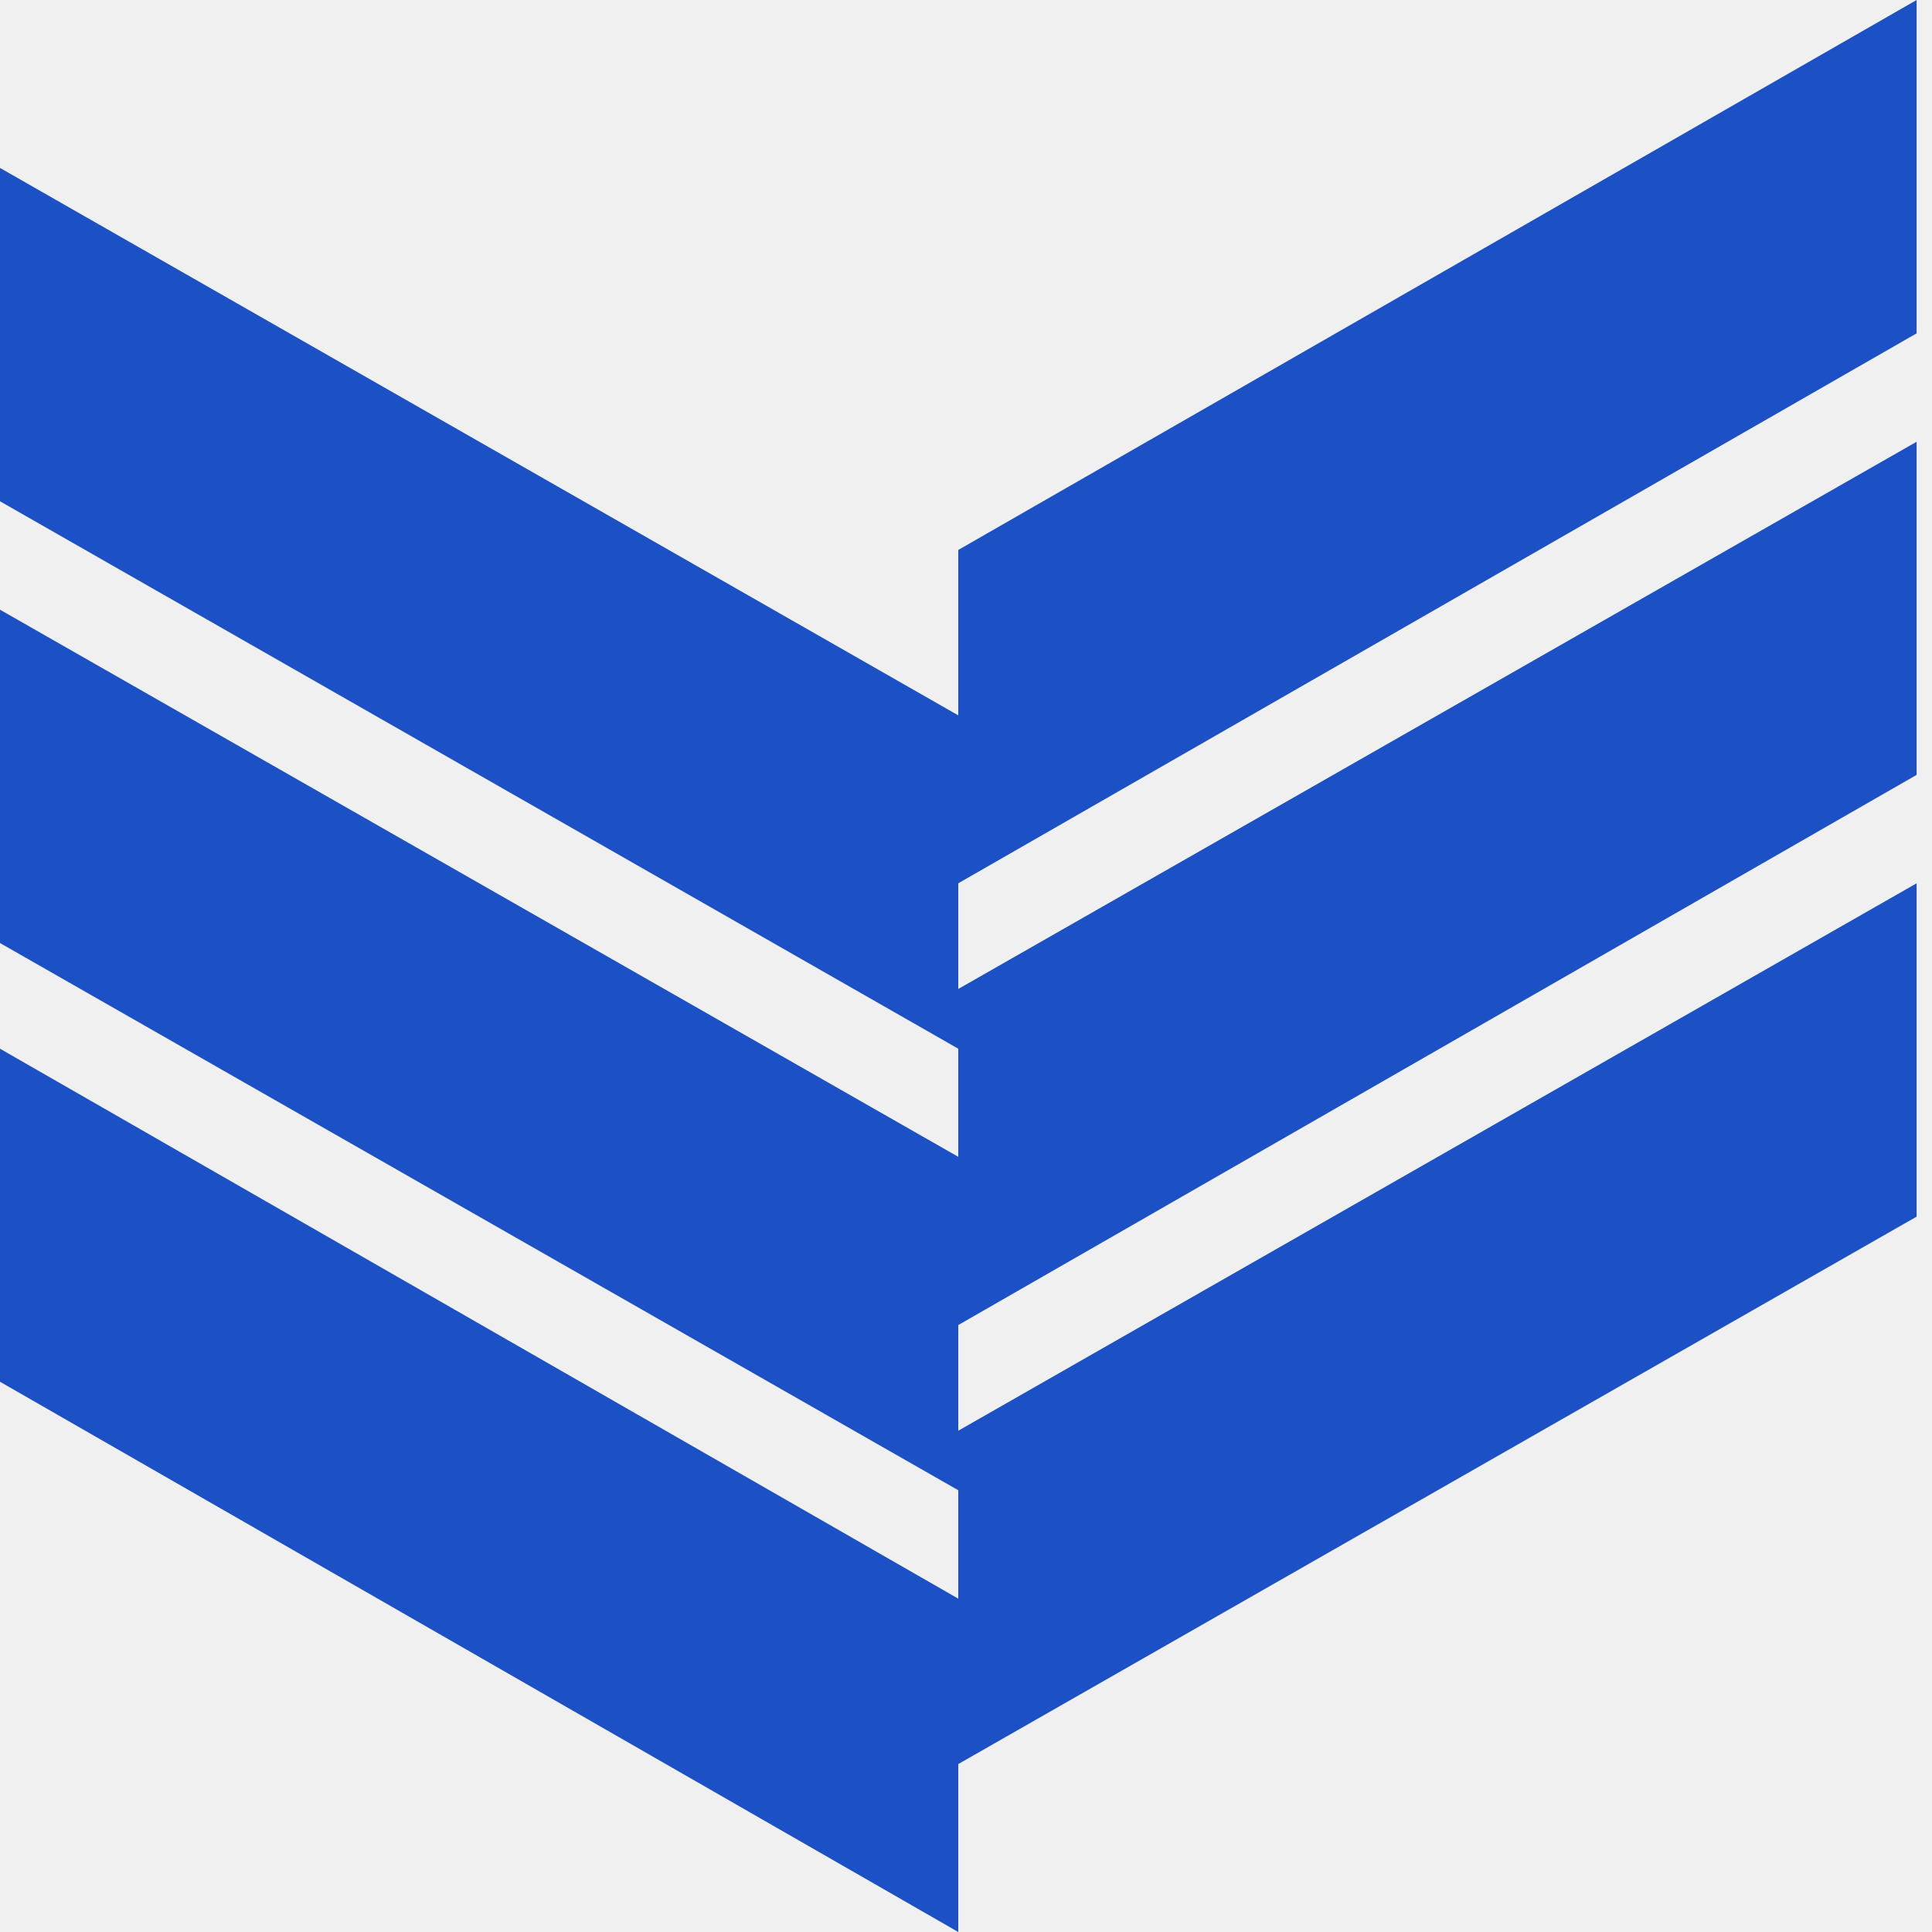
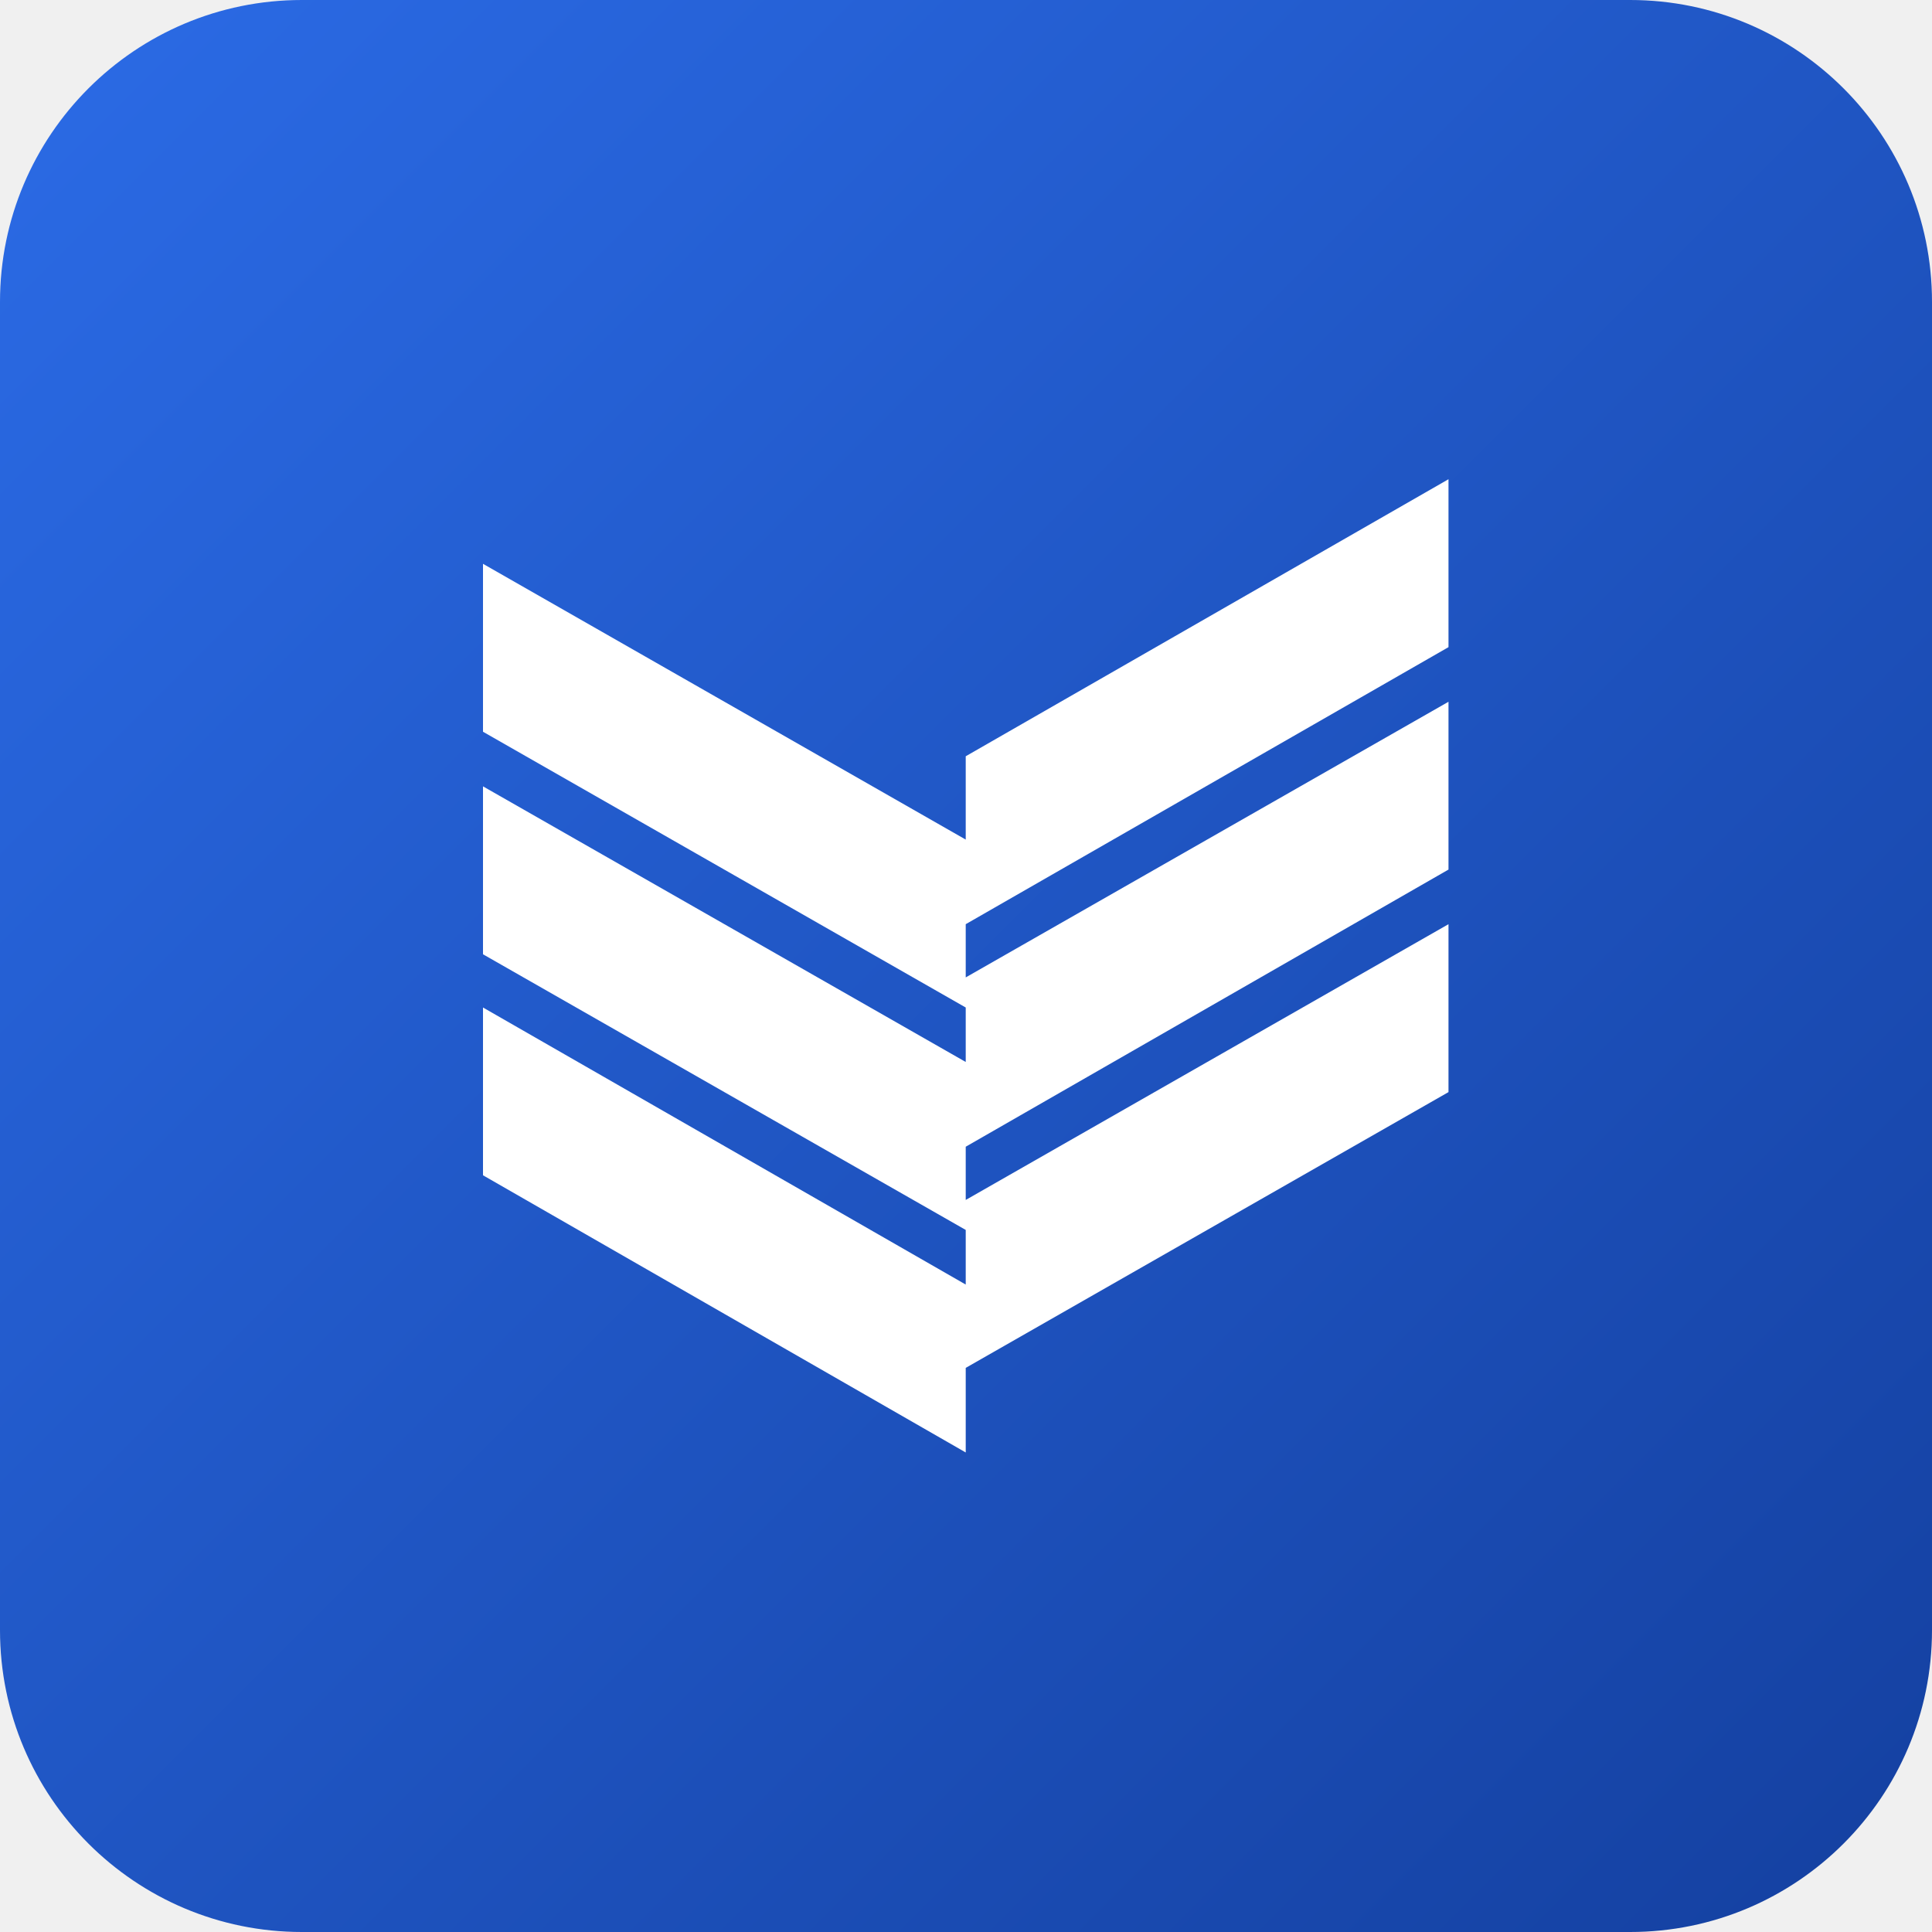
- <svg xmlns="http://www.w3.org/2000/svg" viewBox="0 0 26 26" fill="none">
-   <path d="M25.793 4.486V0L12.896 7.401V9.627L0 2.26V6.746L12.896 14.113V15.568L0 8.205V12.691L12.896 20.055V21.514L0 14.113V18.595L12.896 26V23.74L25.793 16.373V11.887L12.896 19.254V17.832L25.793 10.428V5.945L12.896 13.309V11.887L25.793 4.486Z" fill="#1C51C6" />
+ <svg xmlns="http://www.w3.org/2000/svg" viewBox="0 0 512 512" fill="none">
+   <defs>
+     <linearGradient id="bg" x1="0" y1="0" x2="512" y2="512" gradientUnits="userSpaceOnUse">
+       <stop offset="0%" stop-color="#2B6BE6" />
+       <stop offset="100%" stop-color="#1440A0" />
+     </linearGradient>
+   </defs>
+   <rect width="512" height="512" rx="80" fill="url(#bg)" />
+   <g transform="translate(128, 127) scale(9.92)">
+     <path d="M25.793 4.486V0L12.896 7.401V9.627L0 2.26V6.746L12.896 14.113V15.568L0 8.205V12.691L12.896 20.055V21.514L0 14.113V18.595L12.896 26V23.74L25.793 16.373V11.887L12.896 19.254V17.832L25.793 10.428V5.945L12.896 13.309V11.887L25.793 4.486Z" fill="white" />
+   </g>
</svg>
